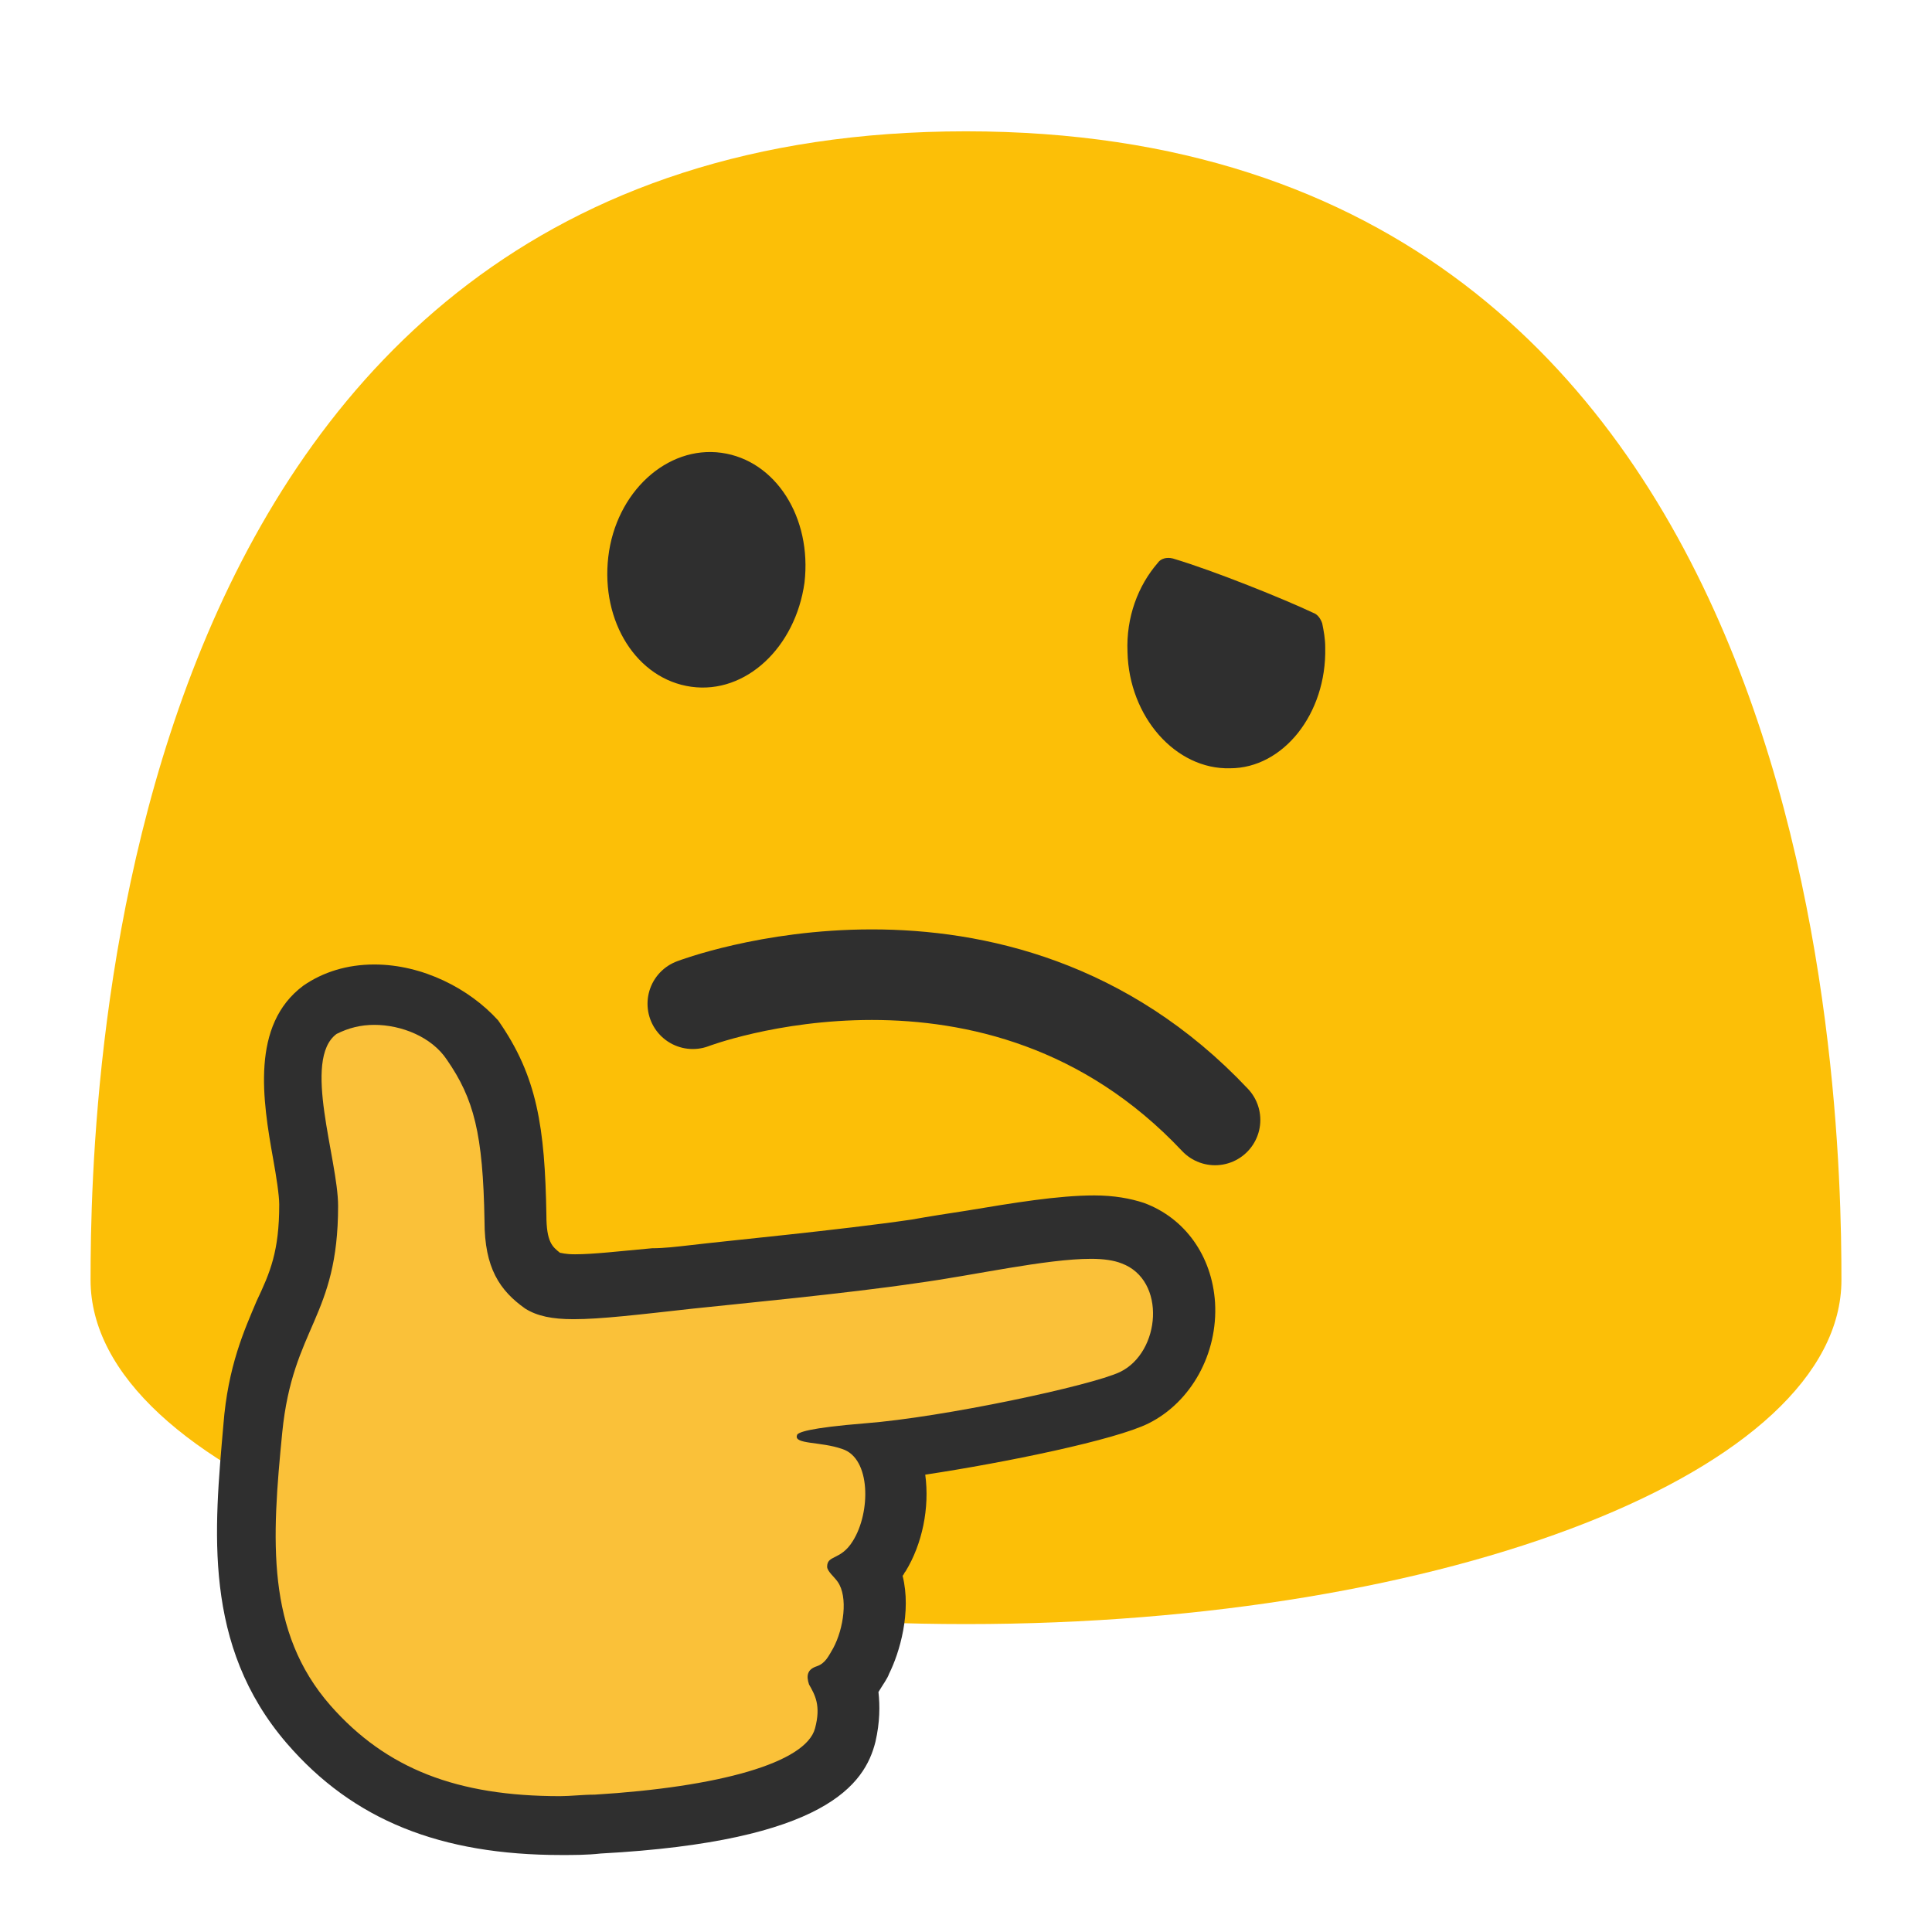
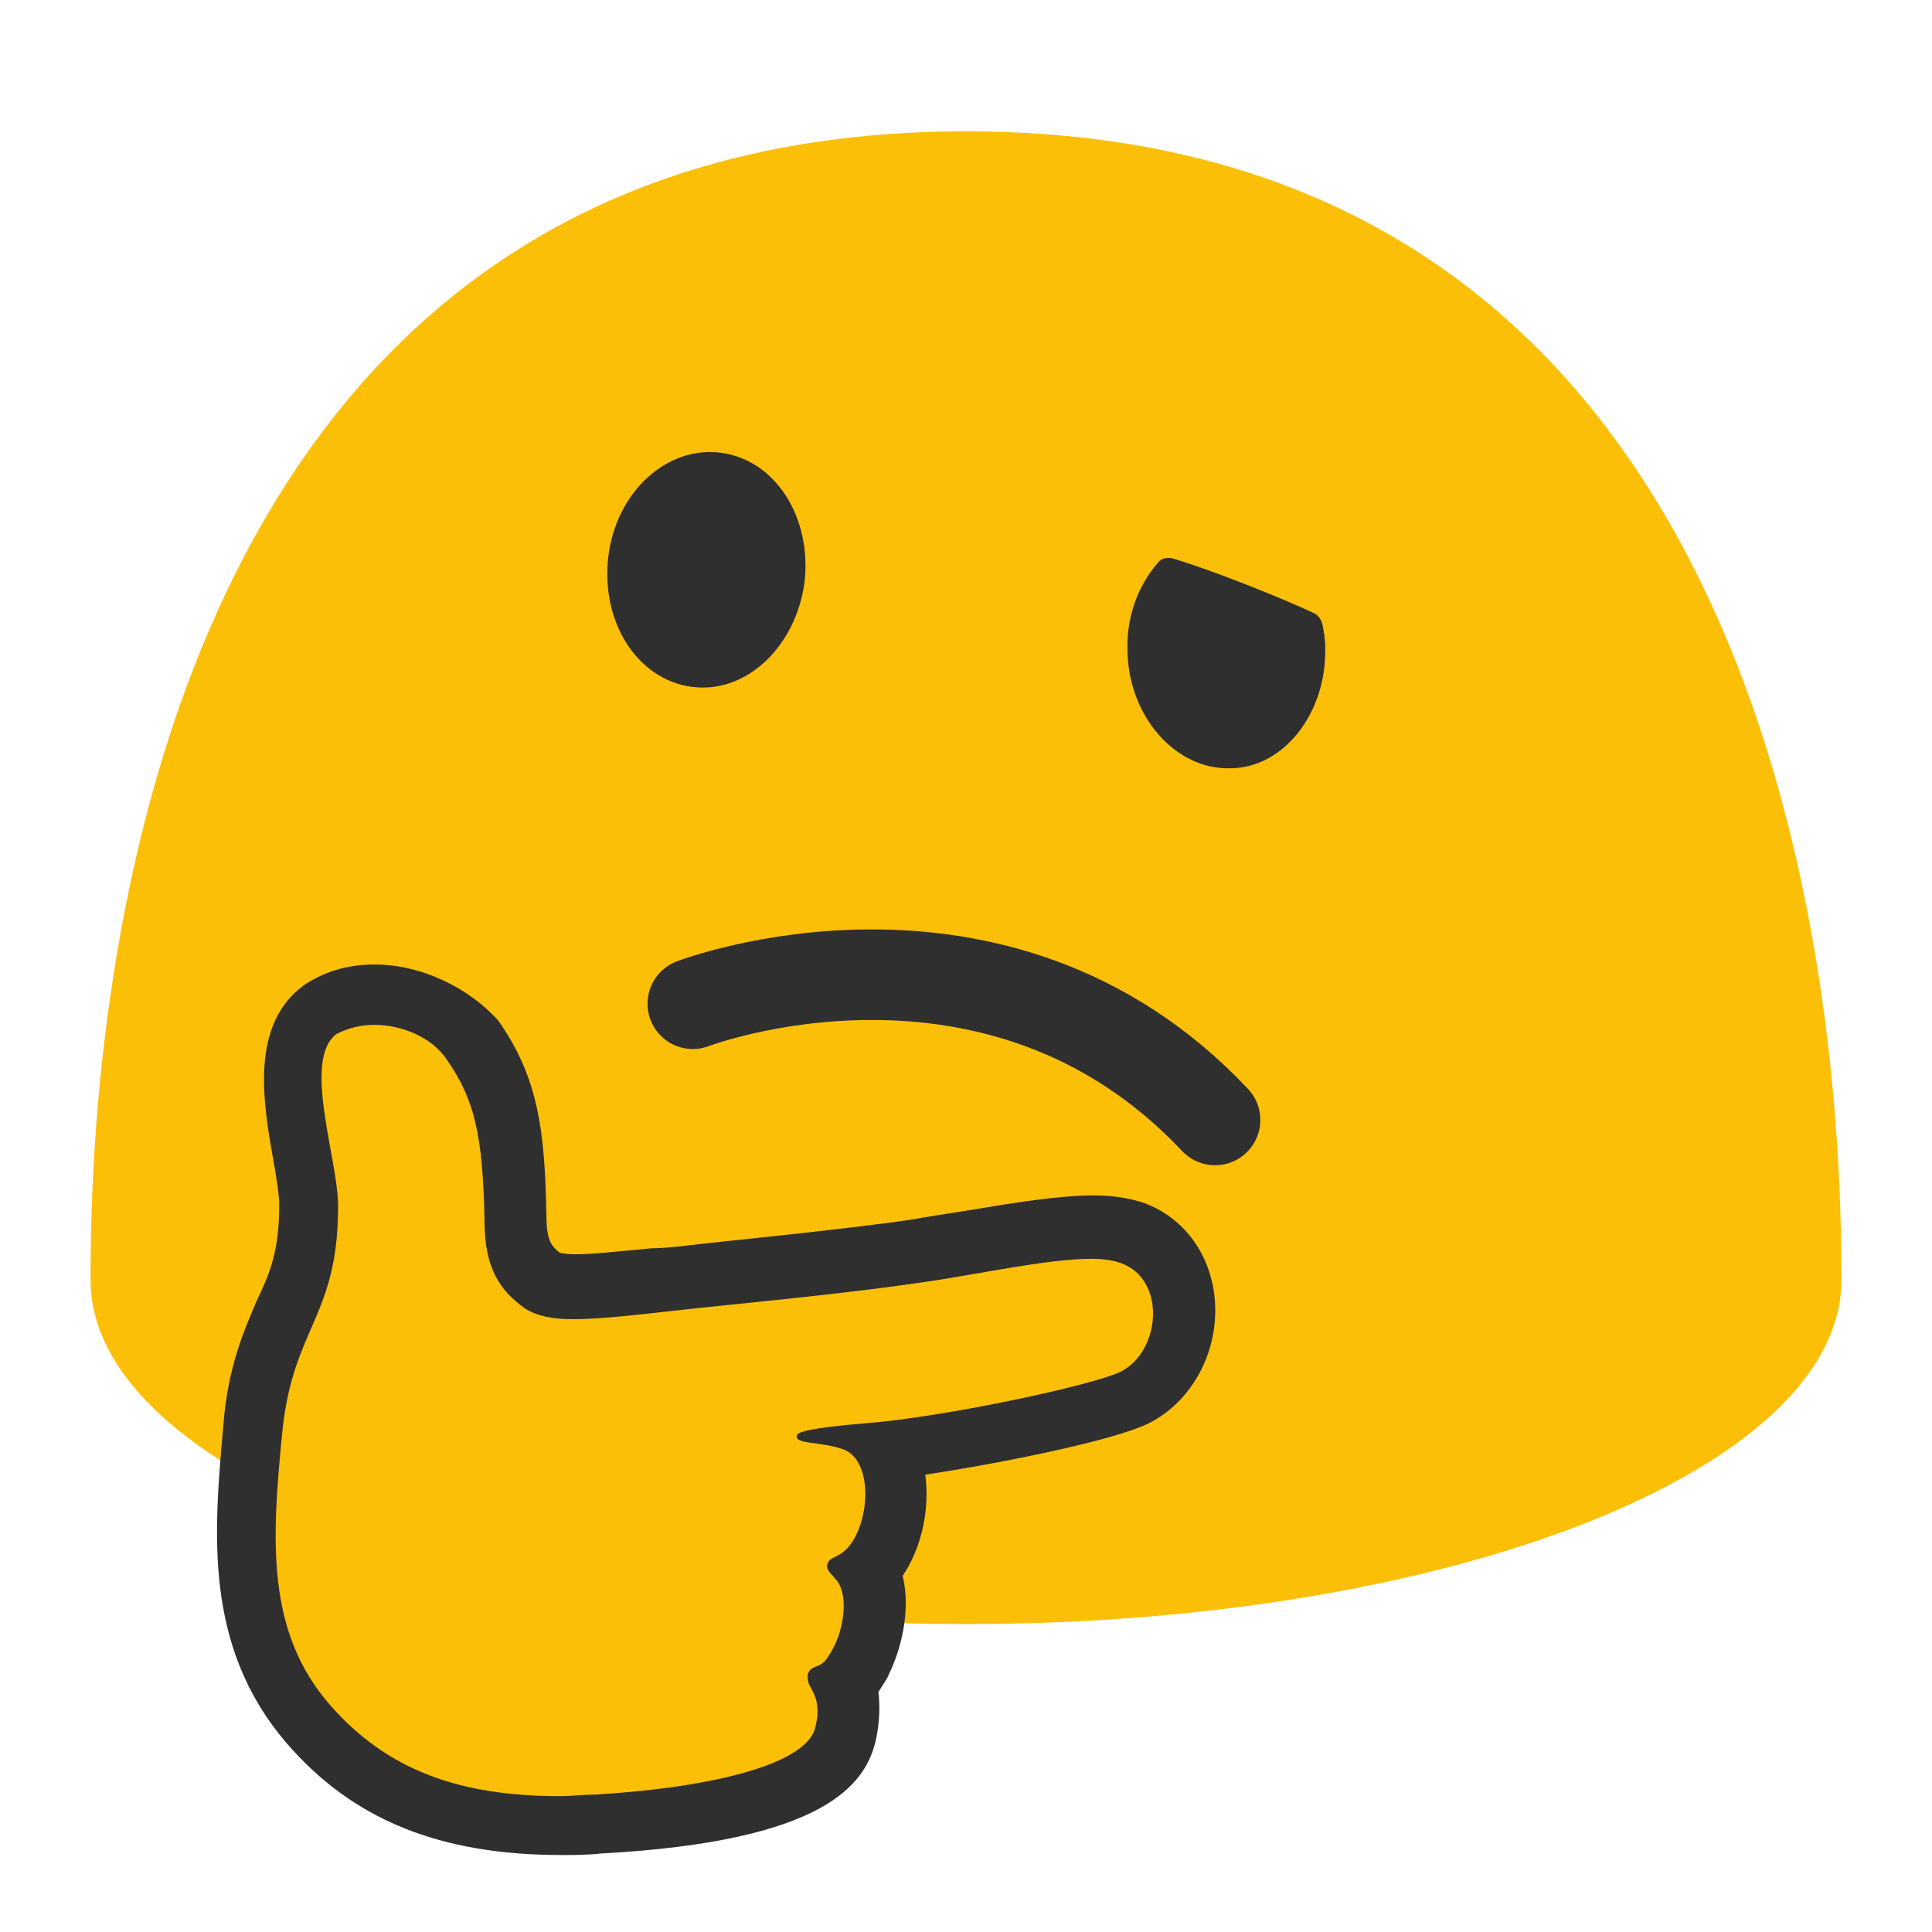
- <svg xmlns="http://www.w3.org/2000/svg" width="128" height="128" id="svg26">
+ <svg xmlns="http://www.w3.org/2000/svg" width="128" height="128" id="svg26" version="1.1">
+   <defs id="defs25435" />
  <style id="style2">.st2{fill:#2f2f2f}</style>
  <g id="g4534">
    <path id="path4" d="M64 8.7C7.3 8.7 6 72.2 6 84.8c0 12.6 26 22.8 58 22.8s58-10.2 58-22.8c0-12.6-1.3-76.1-58-76.1z" fill="#fcbf07" />
    <path d="M45.9 66.5s20.1-7.7 34.6 7.7" id="path6" fill="none" stroke="#2f2f2f" stroke-width="6" stroke-miterlimit="10" stroke-linecap="round" stroke-linejoin="round" />
    <path id="path8" d="M45.8 45.5c-3.6-.5-6-4.3-5.5-8.6s3.9-7.4 7.5-6.9 6 4.3 5.5 8.6c-.6 4.3-3.9 7.4-7.5 6.9z" class="st2" fill="#2f2f2f" />
    <path id="path10" d="M87.8 42.9c0-.6-.1-1.1-.2-1.6-.1-.3-.3-.6-.6-.7-1.9-.9-6.6-2.8-9.3-3.6-.4-.1-.8 0-1 .3-1.3 1.5-2.1 3.6-2 5.9.1 4.3 3.2 7.8 6.8 7.7 3.5 0 6.4-3.6 6.3-8z" class="st2" fill="#2f2f2f" />
-     <path id="path18" d="M37.2 121c-7.5 0-12.6-2.1-16.7-6.7-5-5.8-4.3-13.1-3.7-19.6.3-3.6 1.3-5.7 2.1-7.6.9-2 1.6-3.7 1.7-7.2 0-.8-.2-2.1-.4-3.4-.6-3.6-1.4-7.7 1.2-9.6.9-.7 2.1-1 3.5-1 2.5 0 5.1 1.2 6.4 3.1 2.1 2.9 2.8 5.7 2.8 11.8 0 2.5.7 3.4 1.8 4.2.3.2.7.4 2.1.4 1.3 0 2.9-.2 5.3-.4.8-.1 1.6-.2 2.5-.2 2.5-.2 10-1 14.8-1.7 1.2-.2 2.5-.4 3.7-.6 2.9-.5 5.8-1 8-1 1.1 0 2 .1 2.7.4 2 .7 3.3 2.5 3.4 4.8.2 2.6-1.2 5-3.3 6.1-2.1 1.1-11.1 2.9-16.4 3.5.1.2.2.3.2.5.7 2 .4 4.7-.7 6.5-.2.4-.5.7-.7.9 1 1.9.3 4.5-.4 6-.2.4-.5 1-1.1 1.5.3.8.5 1.8.1 3.3-.8 3.4-6.4 5.3-16.4 5.9-.9.1-1.7.1-2.5.1z" fill="#fac139" />
+     <path id="path18" d="M37.2 121c-7.5 0-12.6-2.1-16.7-6.7-5-5.8-4.3-13.1-3.7-19.6.3-3.6 1.3-5.7 2.1-7.6.9-2 1.6-3.7 1.7-7.2 0-.8-.2-2.1-.4-3.4-.6-3.6-1.4-7.7 1.2-9.6.9-.7 2.1-1 3.5-1 2.5 0 5.1 1.2 6.4 3.1 2.1 2.9 2.8 5.7 2.8 11.8 0 2.5.7 3.4 1.8 4.2.3.2.7.4 2.1.4 1.3 0 2.9-.2 5.3-.4.8-.1 1.6-.2 2.5-.2 2.5-.2 10-1 14.8-1.7 1.2-.2 2.5-.4 3.7-.6 2.9-.5 5.8-1 8-1 1.1 0 2 .1 2.7.4 2 .7 3.3 2.5 3.4 4.8.2 2.6-1.2 5-3.3 6.1-2.1 1.1-11.1 2.9-16.4 3.5.1.2.2.3.2.5.7 2 .4 4.7-.7 6.5-.2.4-.5.7-.7.9 1 1.9.3 4.5-.4 6-.2.4-.5 1-1.1 1.5.3.8.5 1.8.1 3.3-.8 3.4-6.4 5.3-16.4 5.9-.9.1-1.7.1-2.5.1z" fill="#fac139" style="fill:#fcbf07;fill-opacity:1" />
    <path id="path20" d="M24.8 67.9c1.8 0 3.8.8 4.8 2.3 1.8 2.6 2.4 4.9 2.5 10.7 0 3.1 1 4.6 2.7 5.8.8.5 1.8.7 3.2.7 1.8 0 4.3-.3 7.9-.7 2.8-.3 10.2-1 14.9-1.7 3.7-.5 8.5-1.6 11.5-1.6.8 0 1.5.1 2 .3 3 1.1 2.6 5.9-.1 7.2-1.9.9-11.7 3-16.9 3.4-3.7.3-4.5.6-4.5.8-.2.6 1.6.4 3 .9 1.9.6 1.9 4.2.7 6.1-.8 1.3-1.7.9-1.7 1.7 0 .3.5.7.7 1 .7 1 .4 3.1-.3 4.4-.3.5-.5 1-1.1 1.2-.6.2-.7.6-.5 1.2.4.7.8 1.4.4 2.9-.6 2.3-6.4 3.9-14.6 4.4-.8 0-1.6.1-2.3.1-6.8 0-11.5-1.8-15.2-6-4.3-4.9-3.9-11-3.2-18.1.7-7 3.7-7.6 3.7-15 0-3.1-2.4-9.7-.1-11.4.8-.4 1.6-.6 2.5-.6m0-4c-1.8 0-3.4.5-4.7 1.4-3.5 2.6-2.7 7.6-2 11.5.2 1.1.4 2.4.4 3 0 3.1-.6 4.5-1.5 6.4-.8 1.9-1.9 4.3-2.2 8.2-.6 6.9-1.4 14.6 4.2 21.1 4.4 5.1 10.2 7.4 18.2 7.4.8 0 1.7 0 2.6-.1 14.9-.8 17.5-4.6 18.2-7.4.3-1.3.3-2.4.2-3.3.3-.5.6-.9.7-1.2.7-1.4 1.5-4.1.9-6.5.1-.1.1-.2.2-.3 1.1-1.8 1.6-4.2 1.3-6.4 5.3-.8 12.6-2.3 14.8-3.4 2.8-1.4 4.6-4.6 4.4-8-.2-3.1-2-5.6-4.7-6.6-.9-.3-2-.5-3.3-.5-2.4 0-5.4.5-8.4 1-1.3.2-2.6.4-3.7.6-4.8.7-12.2 1.4-14.7 1.7-.9.1-1.7.2-2.5.2-2.2.2-3.9.4-5.1.4-.7 0-.9-.1-1-.1-.5-.4-.9-.7-.9-2.5-.1-5.8-.6-9.2-3.2-12.9-1.9-2.1-5-3.7-8.2-3.7z" class="st2" fill="#2f2f2f" />
  </g>
</svg>
